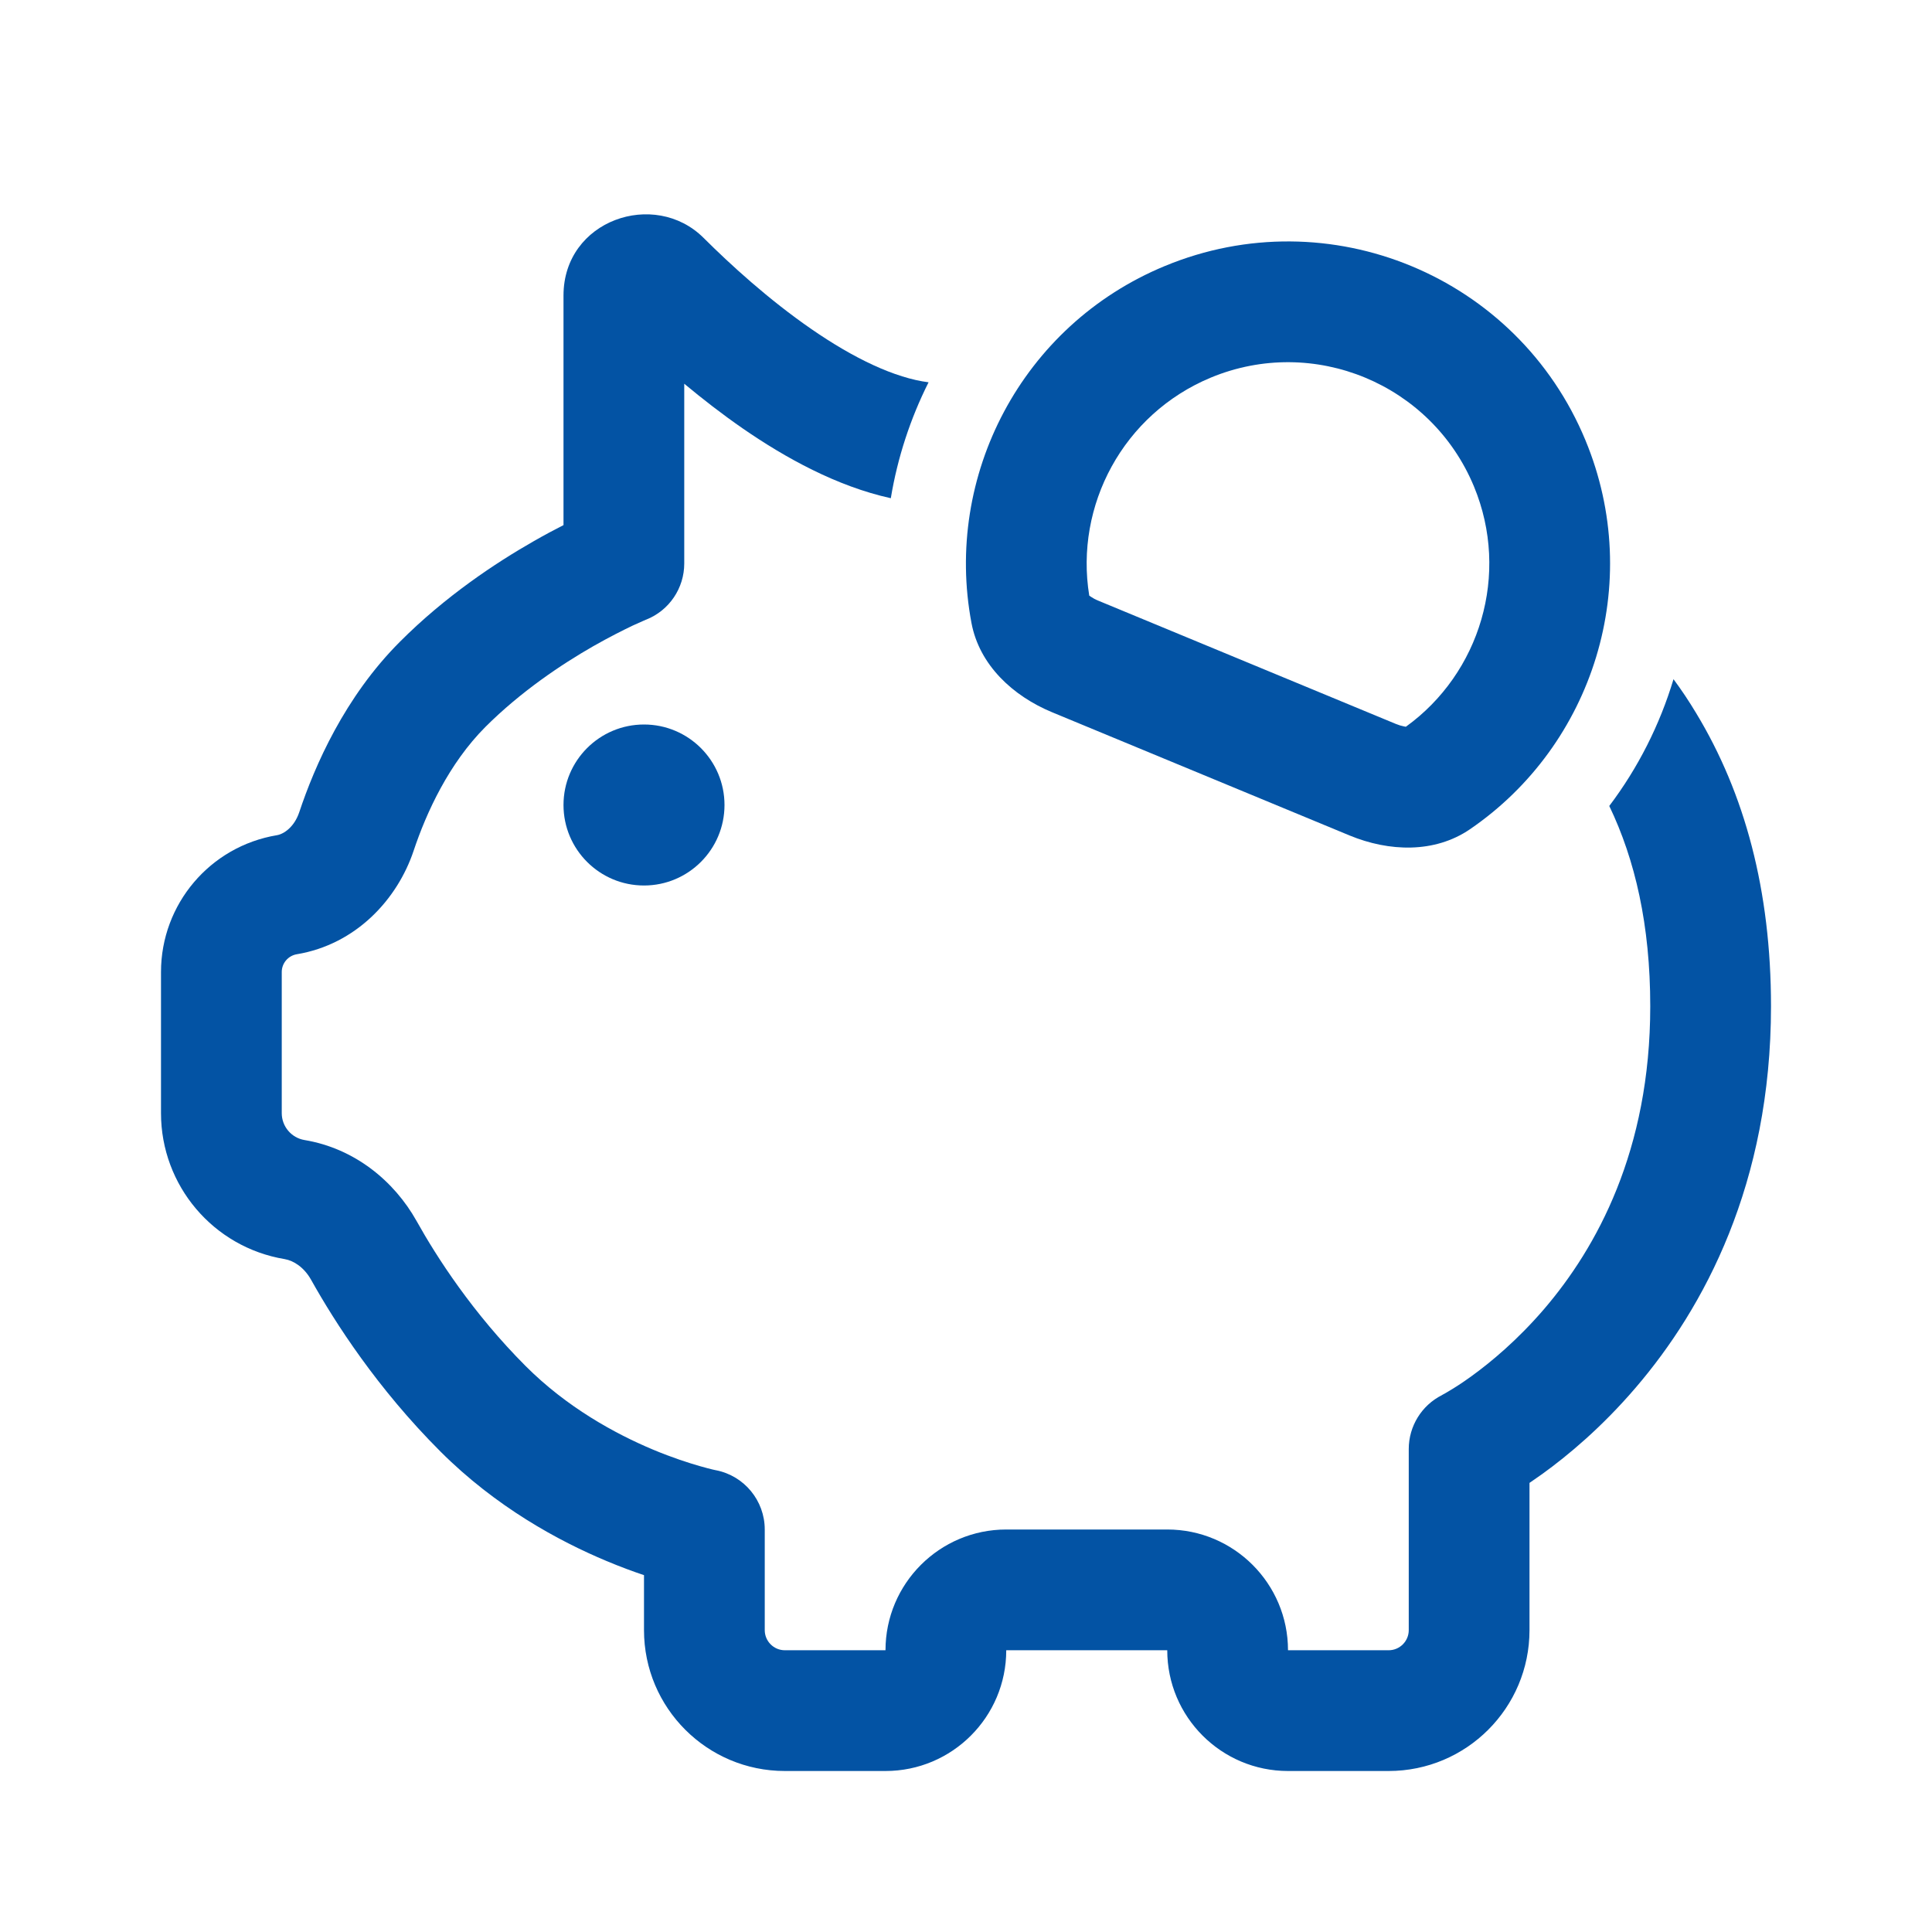
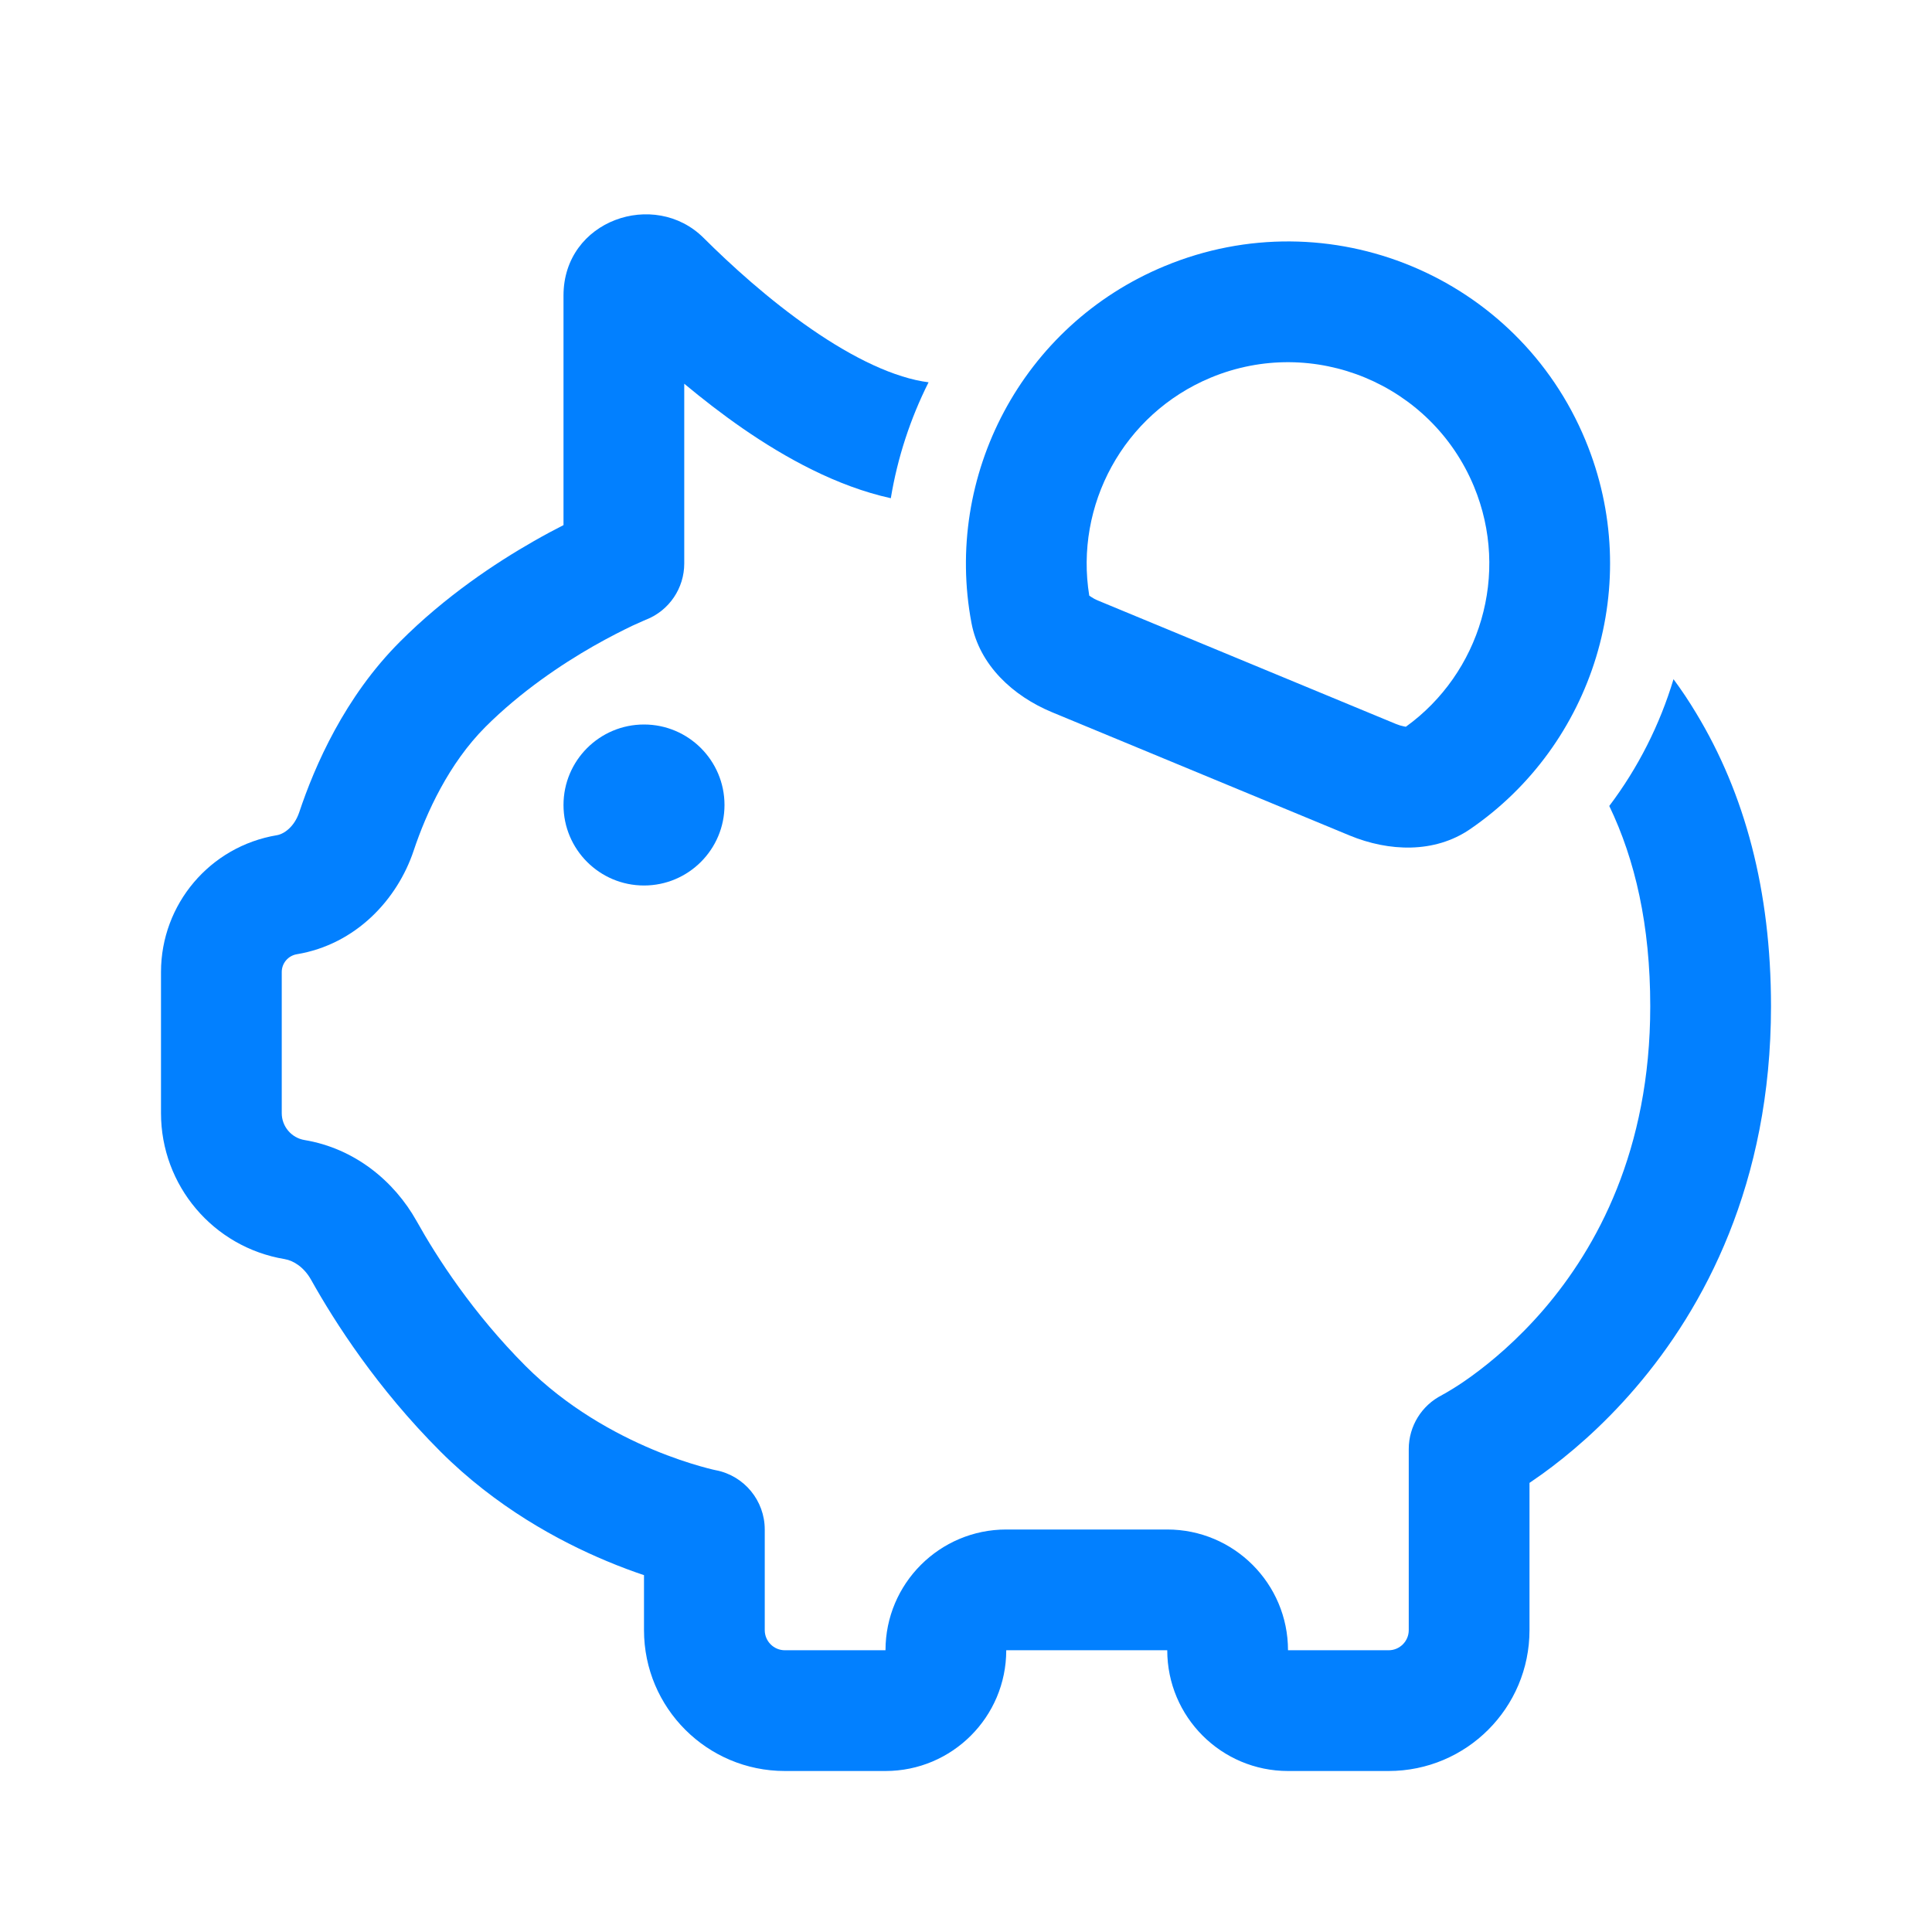
<svg xmlns="http://www.w3.org/2000/svg" width="800px" height="800px" viewBox="0 0 24 24" fill="none">
  <g id="SVGRepo_bgCarrier" stroke-width="0" />
  <g id="SVGRepo_tracerCarrier" stroke-linecap="round" stroke-linejoin="round" />
  <g id="SVGRepo_iconCarrier">
-     <path d="M10.081 4.089C10.611 4.455 11.118 4.696 11.535 4.749C11.308 5.201 11.149 5.687 11.066 6.189C10.393 6.041 9.754 5.686 9.229 5.324C8.97 5.145 8.725 4.954 8.5 4.767V7C8.5 7.306 8.314 7.582 8.03 7.696L8.024 7.698C8.017 7.701 8.007 7.706 7.992 7.712C7.963 7.725 7.917 7.745 7.858 7.772C7.741 7.828 7.571 7.913 7.372 8.026C6.97 8.256 6.468 8.593 6.03 9.03C5.577 9.484 5.297 10.093 5.139 10.566C4.937 11.173 4.421 11.732 3.687 11.854C3.579 11.872 3.5 11.966 3.5 12.075V13.828C3.5 13.993 3.62 14.135 3.783 14.162C4.407 14.266 4.898 14.673 5.175 15.168C5.426 15.618 5.873 16.312 6.53 16.97C7.041 17.481 7.636 17.808 8.115 18.009C8.352 18.108 8.555 18.173 8.695 18.213C8.765 18.233 8.819 18.247 8.853 18.255C8.87 18.259 8.882 18.262 8.889 18.263L8.894 18.264L8.895 18.264C9.246 18.333 9.5 18.642 9.5 19V20.25C9.5 20.388 9.612 20.5 9.75 20.5H11C11 19.672 11.672 19 12.5 19H14.5C15.328 19 16 19.672 16 20.5H17.25C17.388 20.5 17.5 20.388 17.5 20.25V18C17.5 17.717 17.66 17.458 17.912 17.331L17.925 17.323C17.939 17.316 17.963 17.303 17.995 17.283C18.06 17.245 18.159 17.183 18.28 17.095C18.522 16.92 18.851 16.646 19.181 16.262C19.833 15.501 20.5 14.294 20.5 12.5C20.5 11.493 20.312 10.68 19.991 10.012C20.349 9.538 20.619 9.003 20.789 8.437C20.889 8.572 20.983 8.713 21.071 8.86C21.675 9.858 22 11.063 22 12.5C22 14.706 21.167 16.249 20.319 17.238C19.899 17.729 19.478 18.08 19.158 18.311C19.102 18.351 19.049 18.388 19 18.421V20.25C19 21.217 18.216 22 17.25 22H16C15.172 22 14.5 21.328 14.5 20.5H12.5C12.5 21.328 11.828 22 11 22H9.75C8.784 22 8 21.217 8 20.25V19.567C7.862 19.521 7.705 19.463 7.536 19.392C6.94 19.143 6.16 18.72 5.47 18.03C4.686 17.246 4.161 16.428 3.865 15.899C3.778 15.743 3.648 15.66 3.536 15.641C2.65 15.494 2 14.727 2 13.828V12.075C2 11.232 2.609 10.513 3.441 10.375C3.527 10.36 3.655 10.274 3.717 10.091C3.909 9.515 4.282 8.657 4.97 7.97C5.532 7.407 6.155 6.994 6.628 6.724C6.764 6.646 6.89 6.579 7 6.523V3.671C7 2.733 8.131 2.348 8.74 2.955C9.07 3.284 9.55 3.723 10.081 4.089Z" fill="#0353a4" />
-     <path d="M13.07 8.848C12.58 8.645 12.166 8.26 12.068 7.739C11.724 5.917 12.689 4.042 14.469 3.305C16.51 2.459 18.85 3.428 19.695 5.469C20.433 7.249 19.79 9.257 18.259 10.302C17.821 10.601 17.256 10.581 16.766 10.379L13.07 8.848ZM17.464 9.028C18.384 8.365 18.762 7.134 18.31 6.043C17.781 4.768 16.319 4.162 15.043 4.69C13.952 5.143 13.349 6.28 13.531 7.399C13.537 7.403 13.544 7.409 13.553 7.414C13.576 7.43 13.607 7.447 13.644 7.462L17.34 8.993C17.377 9.008 17.41 9.018 17.438 9.023C17.448 9.025 17.457 9.027 17.464 9.028Z" fill="#0353a4" />
-     <path d="M9 10C9 10.552 8.552 11 8 11C7.448 11 7 10.552 7 10C7 9.448 7.448 9 8 9C8.552 9 9 9.448 9 10Z" fill="#0353a4" />
+     <path d="M10.081 4.089C10.611 4.455 11.118 4.696 11.535 4.749C11.308 5.201 11.149 5.687 11.066 6.189C10.393 6.041 9.754 5.686 9.229 5.324C8.97 5.145 8.725 4.954 8.5 4.767V7C8.5 7.306 8.314 7.582 8.03 7.696L8.024 7.698C8.017 7.701 8.007 7.706 7.992 7.712C7.963 7.725 7.917 7.745 7.858 7.772C7.741 7.828 7.571 7.913 7.372 8.026C6.97 8.256 6.468 8.593 6.03 9.03C5.577 9.484 5.297 10.093 5.139 10.566C4.937 11.173 4.421 11.732 3.687 11.854C3.579 11.872 3.5 11.966 3.5 12.075V13.828C3.5 13.993 3.62 14.135 3.783 14.162C4.407 14.266 4.898 14.673 5.175 15.168C5.426 15.618 5.873 16.312 6.53 16.97C7.041 17.481 7.636 17.808 8.115 18.009C8.352 18.108 8.555 18.173 8.695 18.213C8.765 18.233 8.819 18.247 8.853 18.255C8.87 18.259 8.882 18.262 8.889 18.263L8.894 18.264L8.895 18.264C9.246 18.333 9.5 18.642 9.5 19V20.25C9.5 20.388 9.612 20.5 9.75 20.5H11C11 19.672 11.672 19 12.5 19H14.5C15.328 19 16 19.672 16 20.5H17.25C17.388 20.5 17.5 20.388 17.5 20.25V18C17.5 17.717 17.66 17.458 17.912 17.331L17.925 17.323C17.939 17.316 17.963 17.303 17.995 17.283C18.06 17.245 18.159 17.183 18.28 17.095C18.522 16.92 18.851 16.646 19.181 16.262C19.833 15.501 20.5 14.294 20.5 12.5C20.5 11.493 20.312 10.68 19.991 10.012C20.349 9.538 20.619 9.003 20.789 8.437C20.889 8.572 20.983 8.713 21.071 8.86C21.675 9.858 22 11.063 22 12.5C22 14.706 21.167 16.249 20.319 17.238C19.899 17.729 19.478 18.08 19.158 18.311C19.102 18.351 19.049 18.388 19 18.421V20.25C19 21.217 18.216 22 17.25 22H16C15.172 22 14.5 21.328 14.5 20.5H12.5C12.5 21.328 11.828 22 11 22H9.75C8.784 22 8 21.217 8 20.25V19.567C7.862 19.521 7.705 19.463 7.536 19.392C6.94 19.143 6.16 18.72 5.47 18.03C4.686 17.246 4.161 16.428 3.865 15.899C3.778 15.743 3.648 15.66 3.536 15.641C2.65 15.494 2 14.727 2 13.828V12.075C2 11.232 2.609 10.513 3.441 10.375C3.527 10.36 3.655 10.274 3.717 10.091C3.909 9.515 4.282 8.657 4.97 7.97C5.532 7.407 6.155 6.994 6.628 6.724C6.764 6.646 6.89 6.579 7 6.523V3.671C7 2.733 8.131 2.348 8.74 2.955C9.07 3.284 9.55 3.723 10.081 4.089Z" fill="#0280ff" />
+     <path d="M13.07 8.848C12.58 8.645 12.166 8.26 12.068 7.739C11.724 5.917 12.689 4.042 14.469 3.305C16.51 2.459 18.85 3.428 19.695 5.469C20.433 7.249 19.79 9.257 18.259 10.302C17.821 10.601 17.256 10.581 16.766 10.379L13.07 8.848ZM17.464 9.028C18.384 8.365 18.762 7.134 18.31 6.043C17.781 4.768 16.319 4.162 15.043 4.69C13.952 5.143 13.349 6.28 13.531 7.399C13.537 7.403 13.544 7.409 13.553 7.414C13.576 7.43 13.607 7.447 13.644 7.462L17.34 8.993C17.377 9.008 17.41 9.018 17.438 9.023C17.448 9.025 17.457 9.027 17.464 9.028Z" fill="#0280ff" />
+     <path d="M9 10C9 10.552 8.552 11 8 11C7.448 11 7 10.552 7 10C7 9.448 7.448 9 8 9C8.552 9 9 9.448 9 10Z" fill="#0280ff" />
  </g>
</svg>
